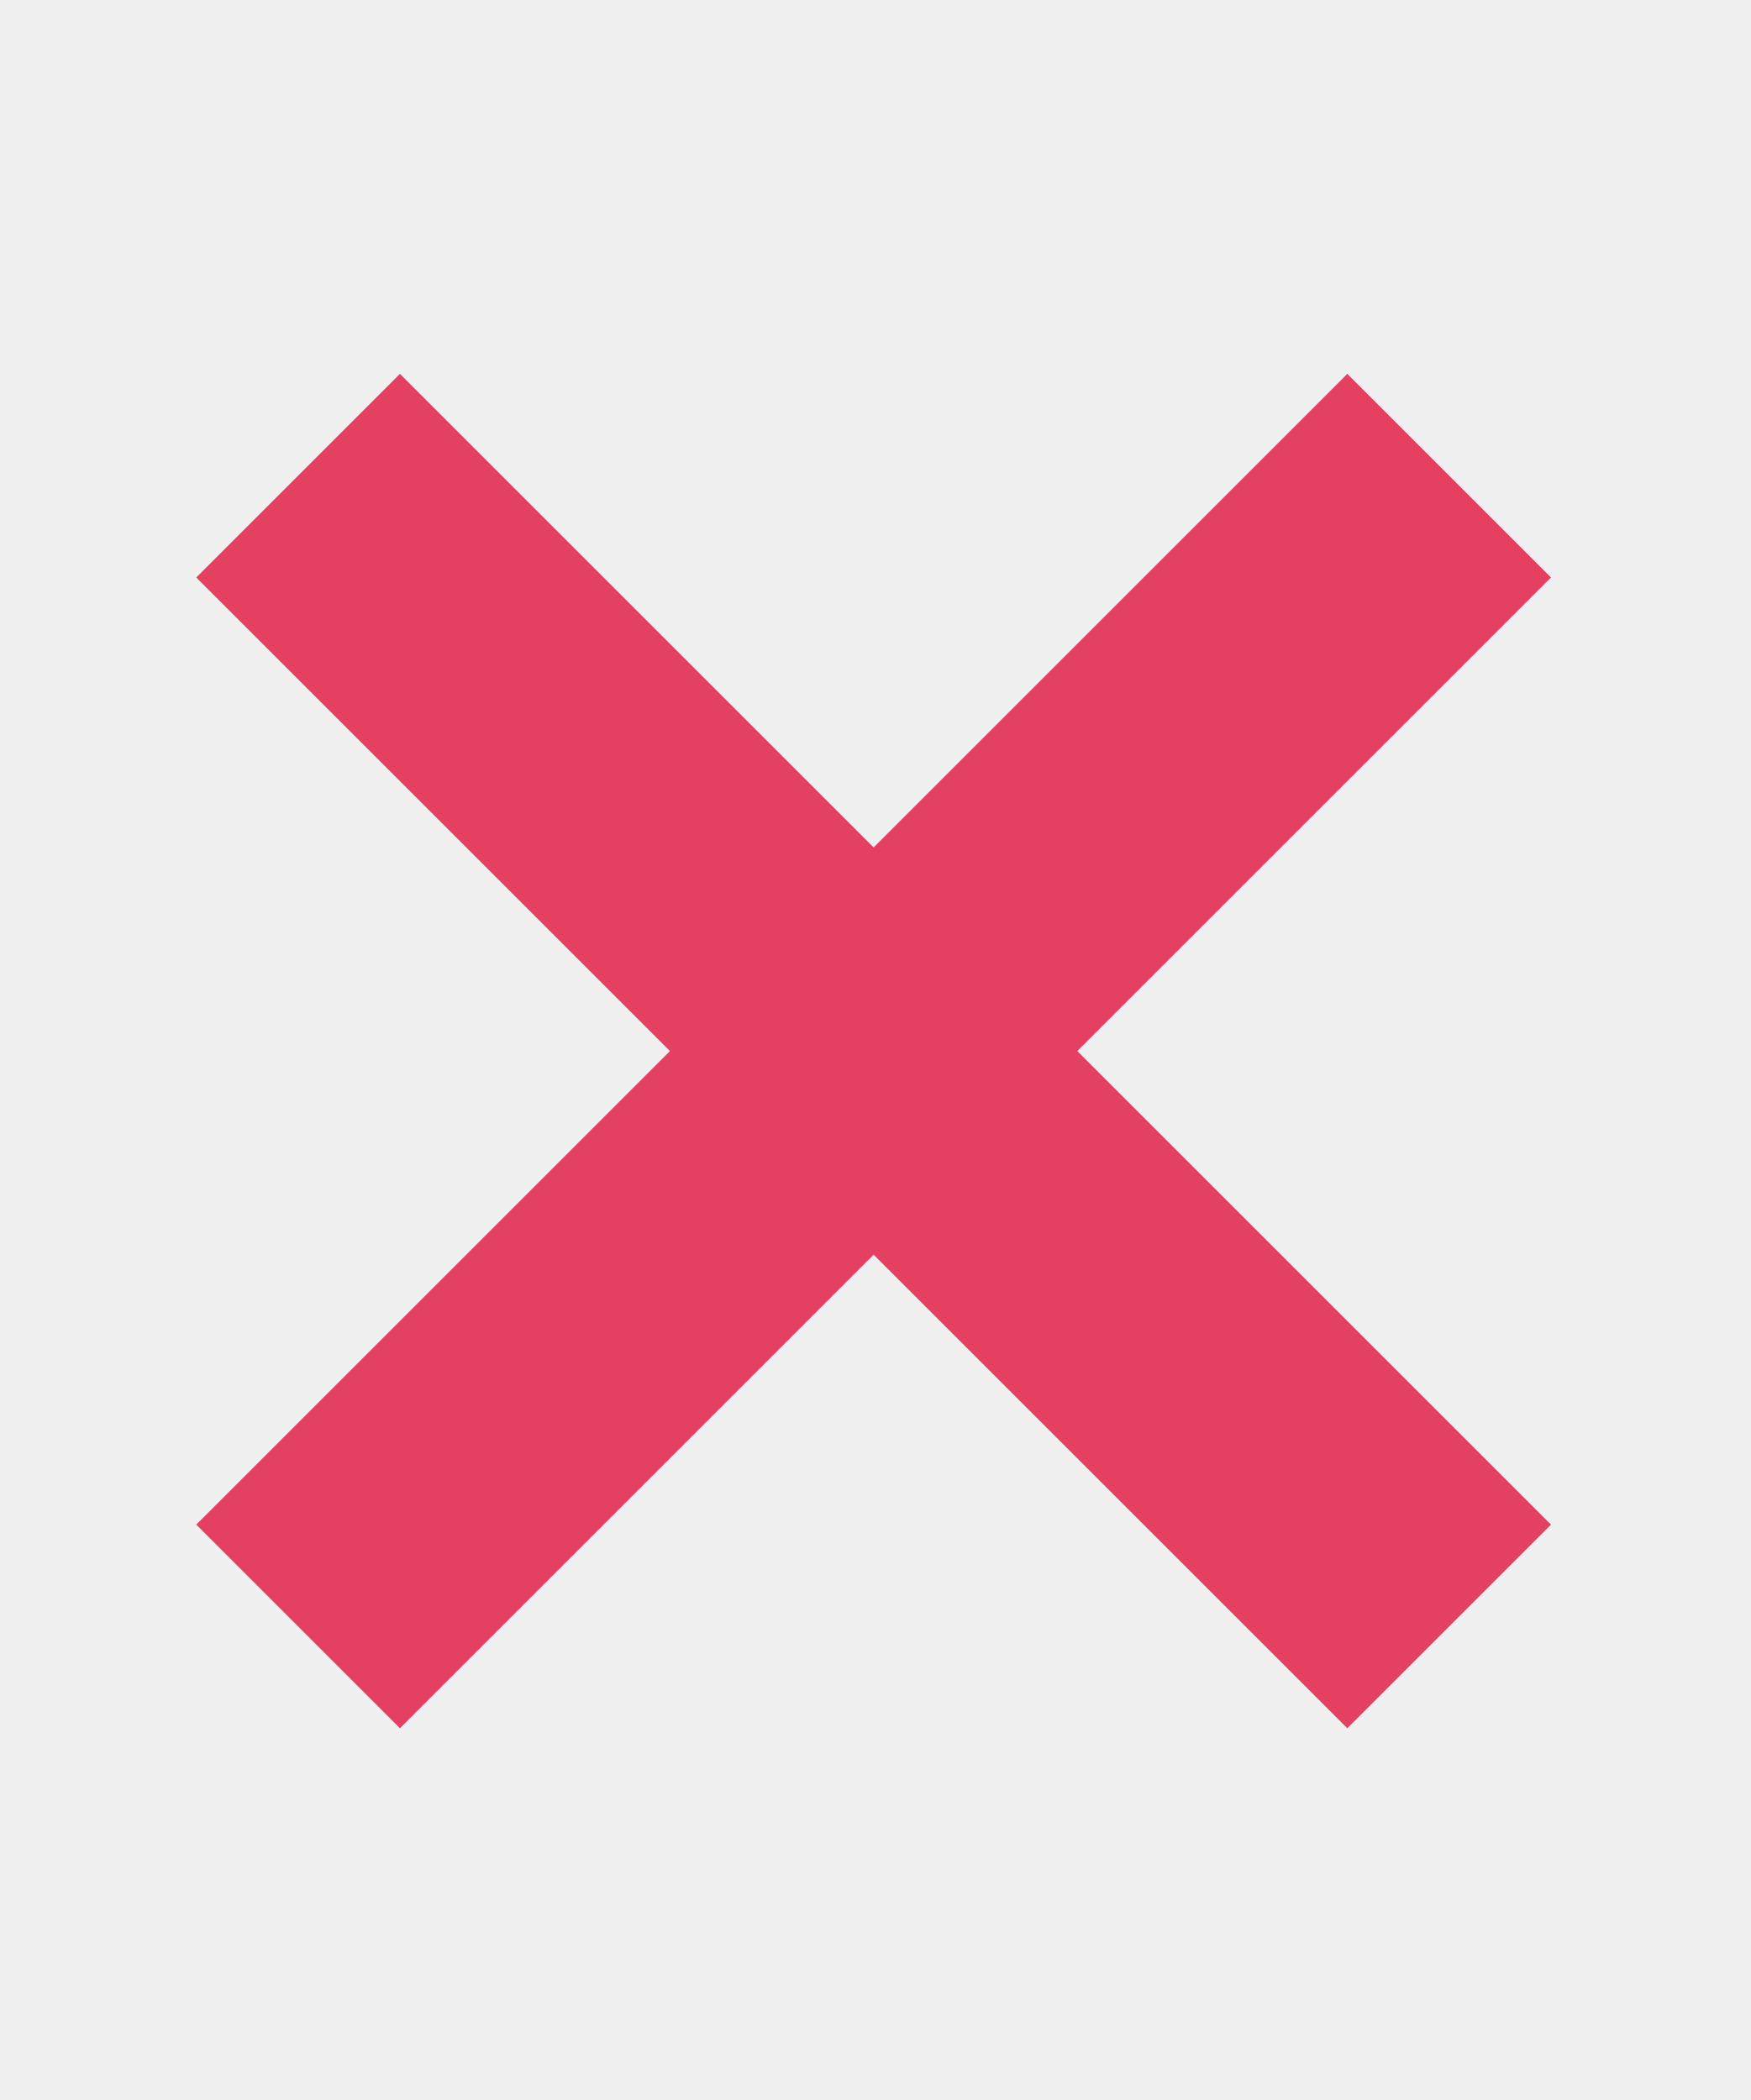
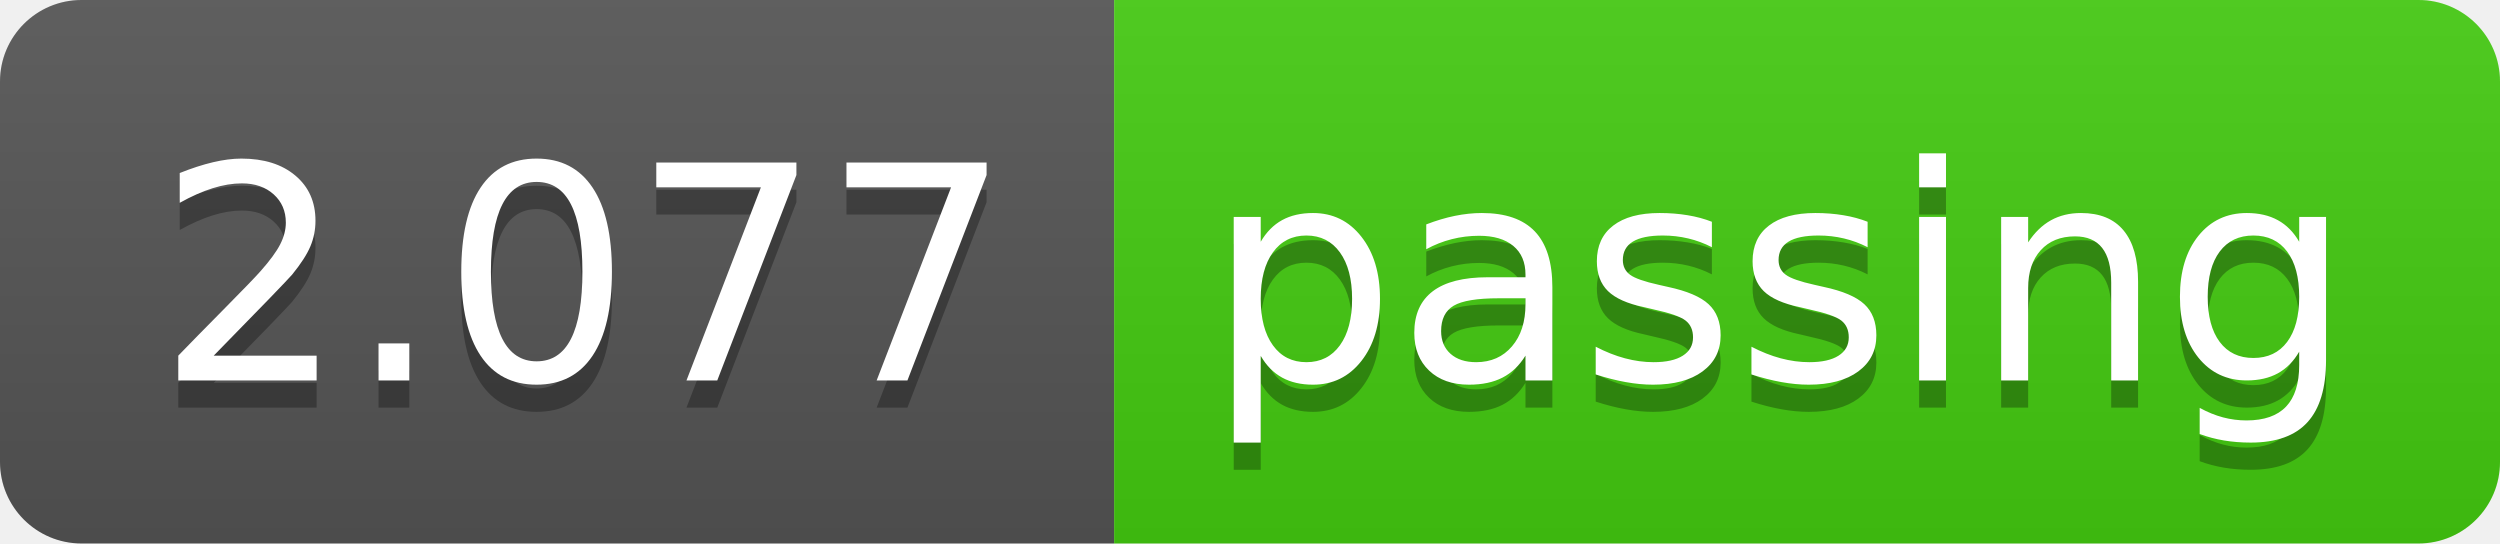
- <svg xmlns="http://www.w3.org/2000/svg" style="enable-background:new 0 0 612 792;width:20px;height:24px" version="1.1" viewBox="0 0 612 792" xml:space="preserve">
-   <style type="text/css">	.st0{fill:#E44061;}</style>
-   <g>
-     <polygon class="st0" points="382.2,396.4 560.8,217.8 484,141 305.4,319.6 126.8,141 50,217.8 228.6,396.4 50,575 126.8,651.8    305.4,473.2 484,651.8 560.8,575 382.2,396.4" />
+ <svg xmlns="http://www.w3.org/2000/svg" width="92" height="20">
+   <linearGradient id="b" x2="0" y2="100%">
+     <stop offset="0" stop-color="#bbb" stop-opacity=".1" />
+     <stop offset="1" stop-opacity=".1" />
+   </linearGradient>
+   <clipPath id="a">
+     <rect width="92" height="20" rx="3" fill="#fff" />
+   </clipPath>
+   <g clip-path="url(#a)">
+     <path fill="#555" d="M0 0h41v20H0z" />
+     <path fill="#4c1" d="M41 0h51v20H41z" />
+     <path fill="url(#b)" d="M0 0h92v20H0z" />
+   </g>
+   <g fill="#fff" text-anchor="middle" font-family="DejaVu Sans,Verdana,Geneva,sans-serif" font-size="110">
+     <text x="215" y="150" fill="#010101" fill-opacity=".3" transform="scale(.1)" textLength="310">2.077</text>
+     <text x="215" y="140" transform="scale(.1)" textLength="310">2.077</text>
+     <text x="655" y="150" fill="#010101" fill-opacity=".3" transform="scale(.1)" textLength="410">passing</text>
+     <text x="655" y="140" transform="scale(.1)" textLength="410">passing</text>
  </g>
</svg>
